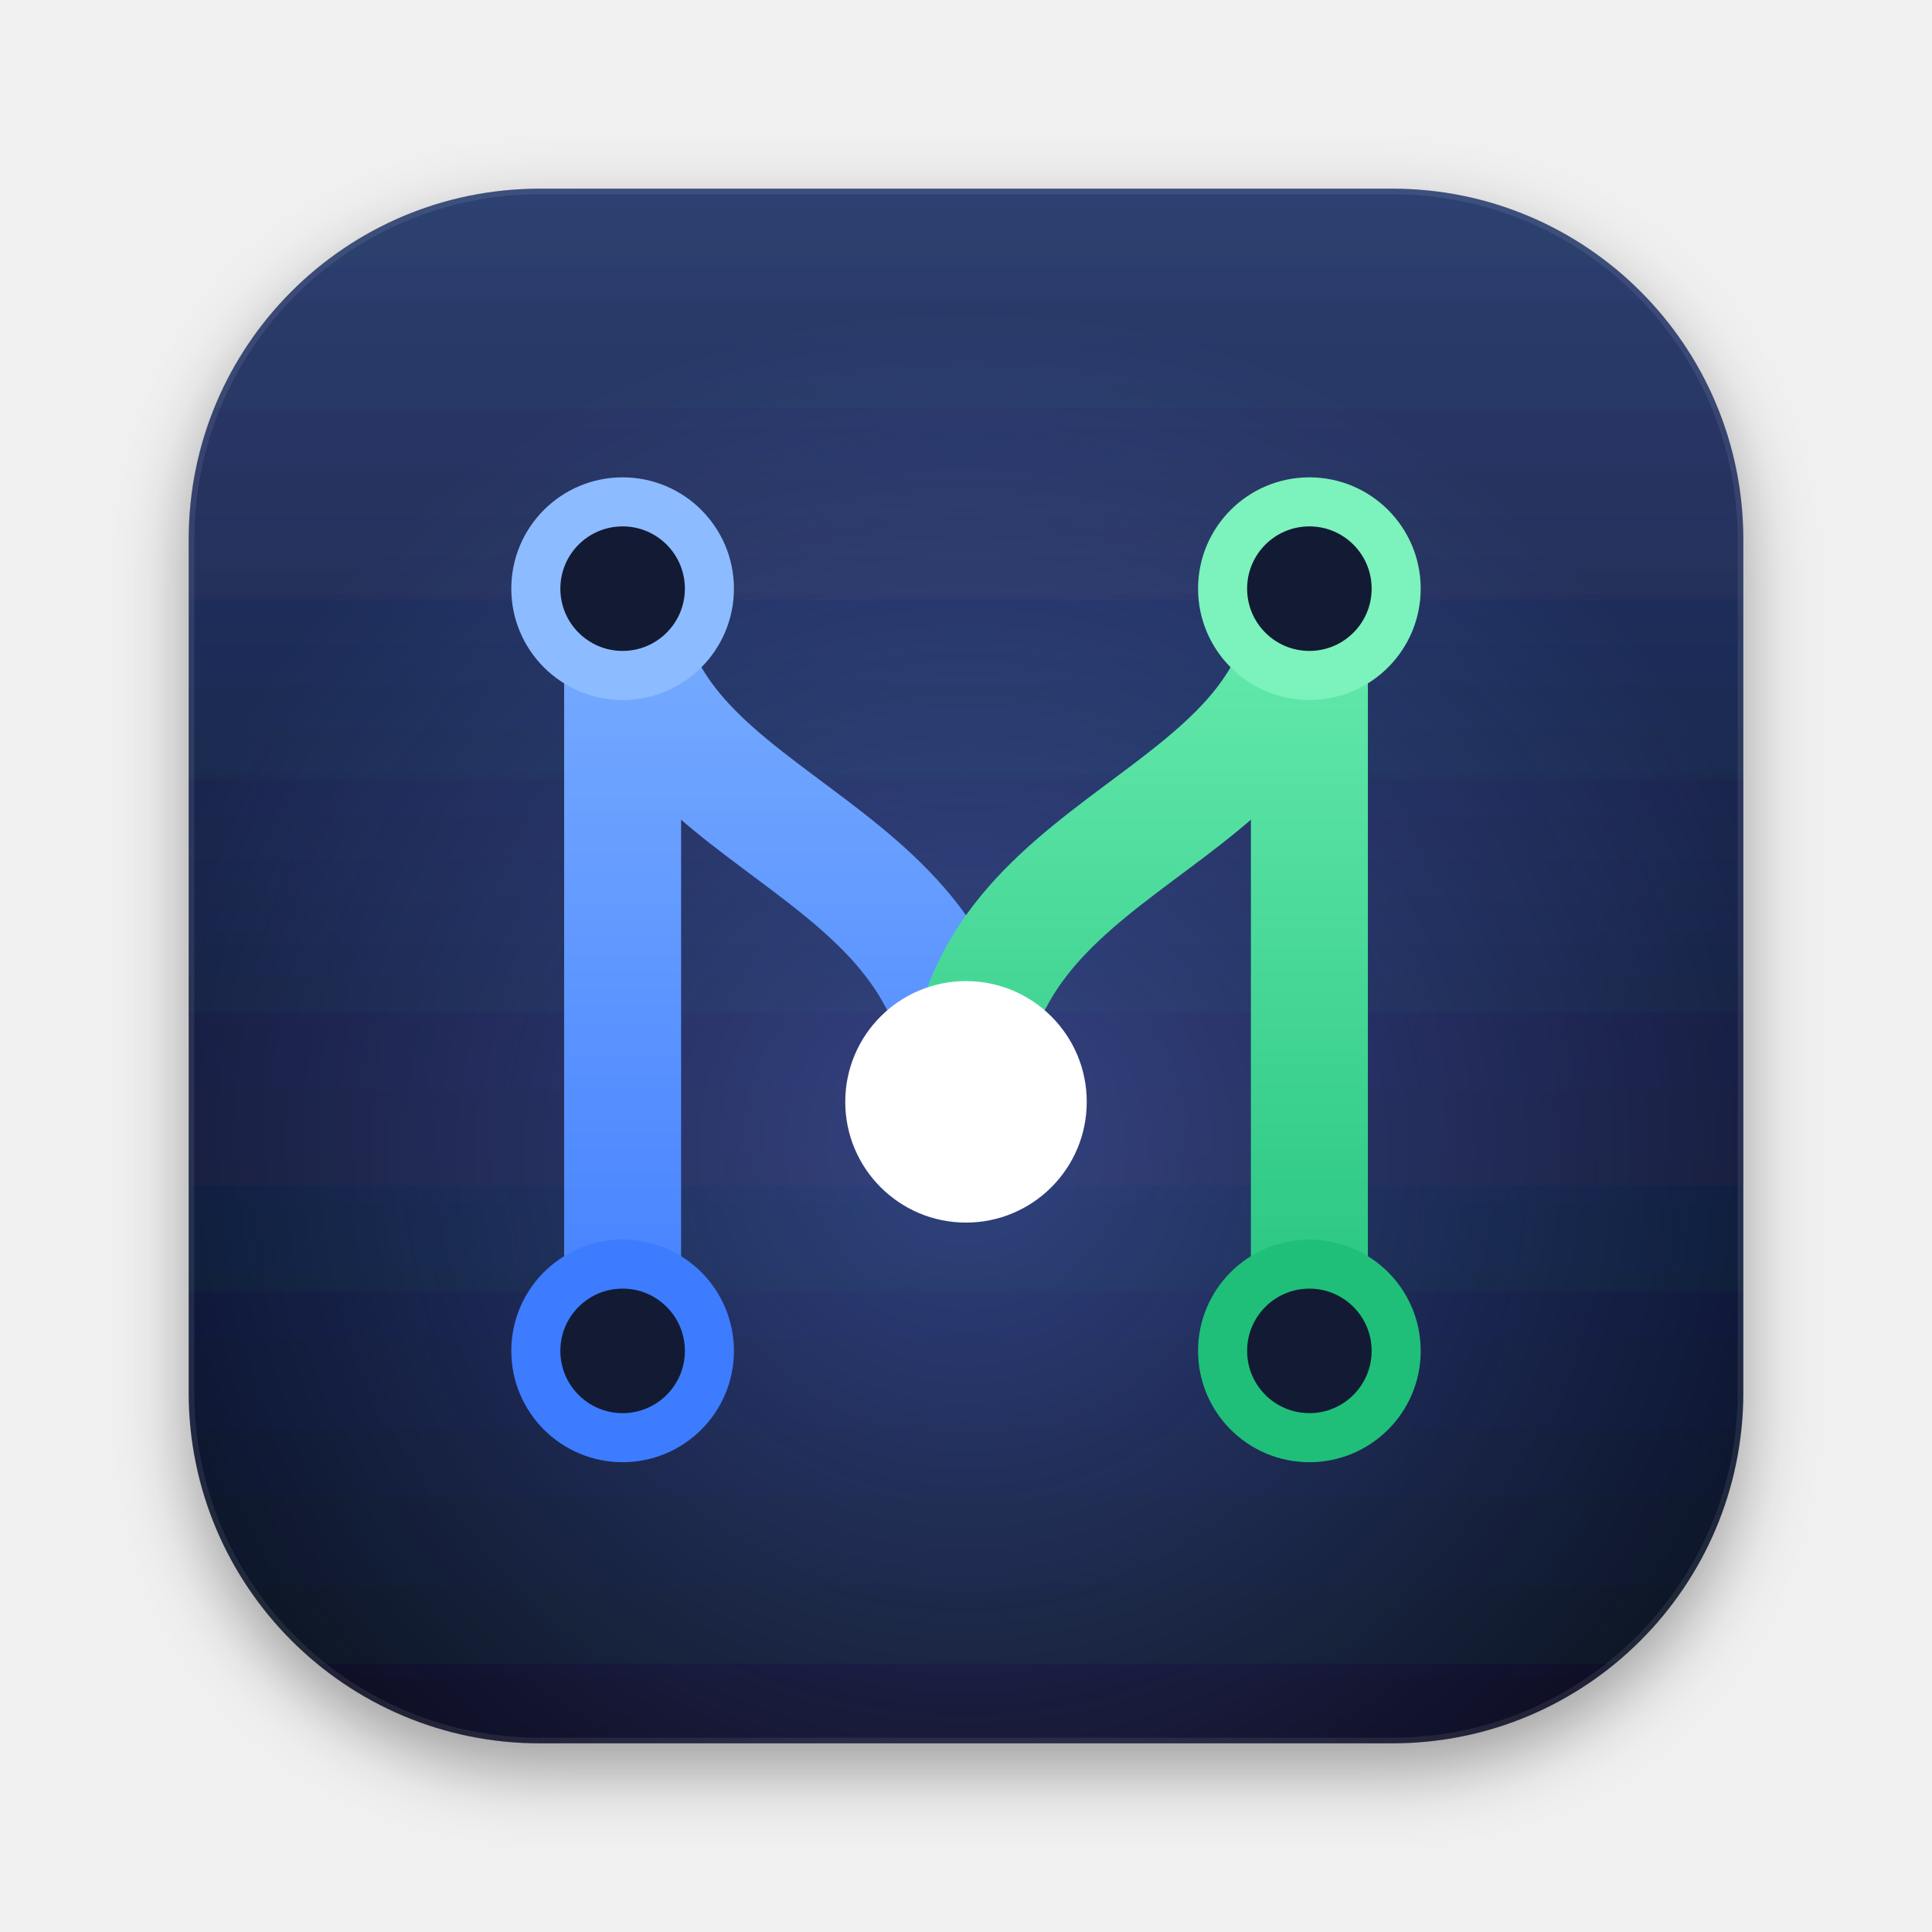
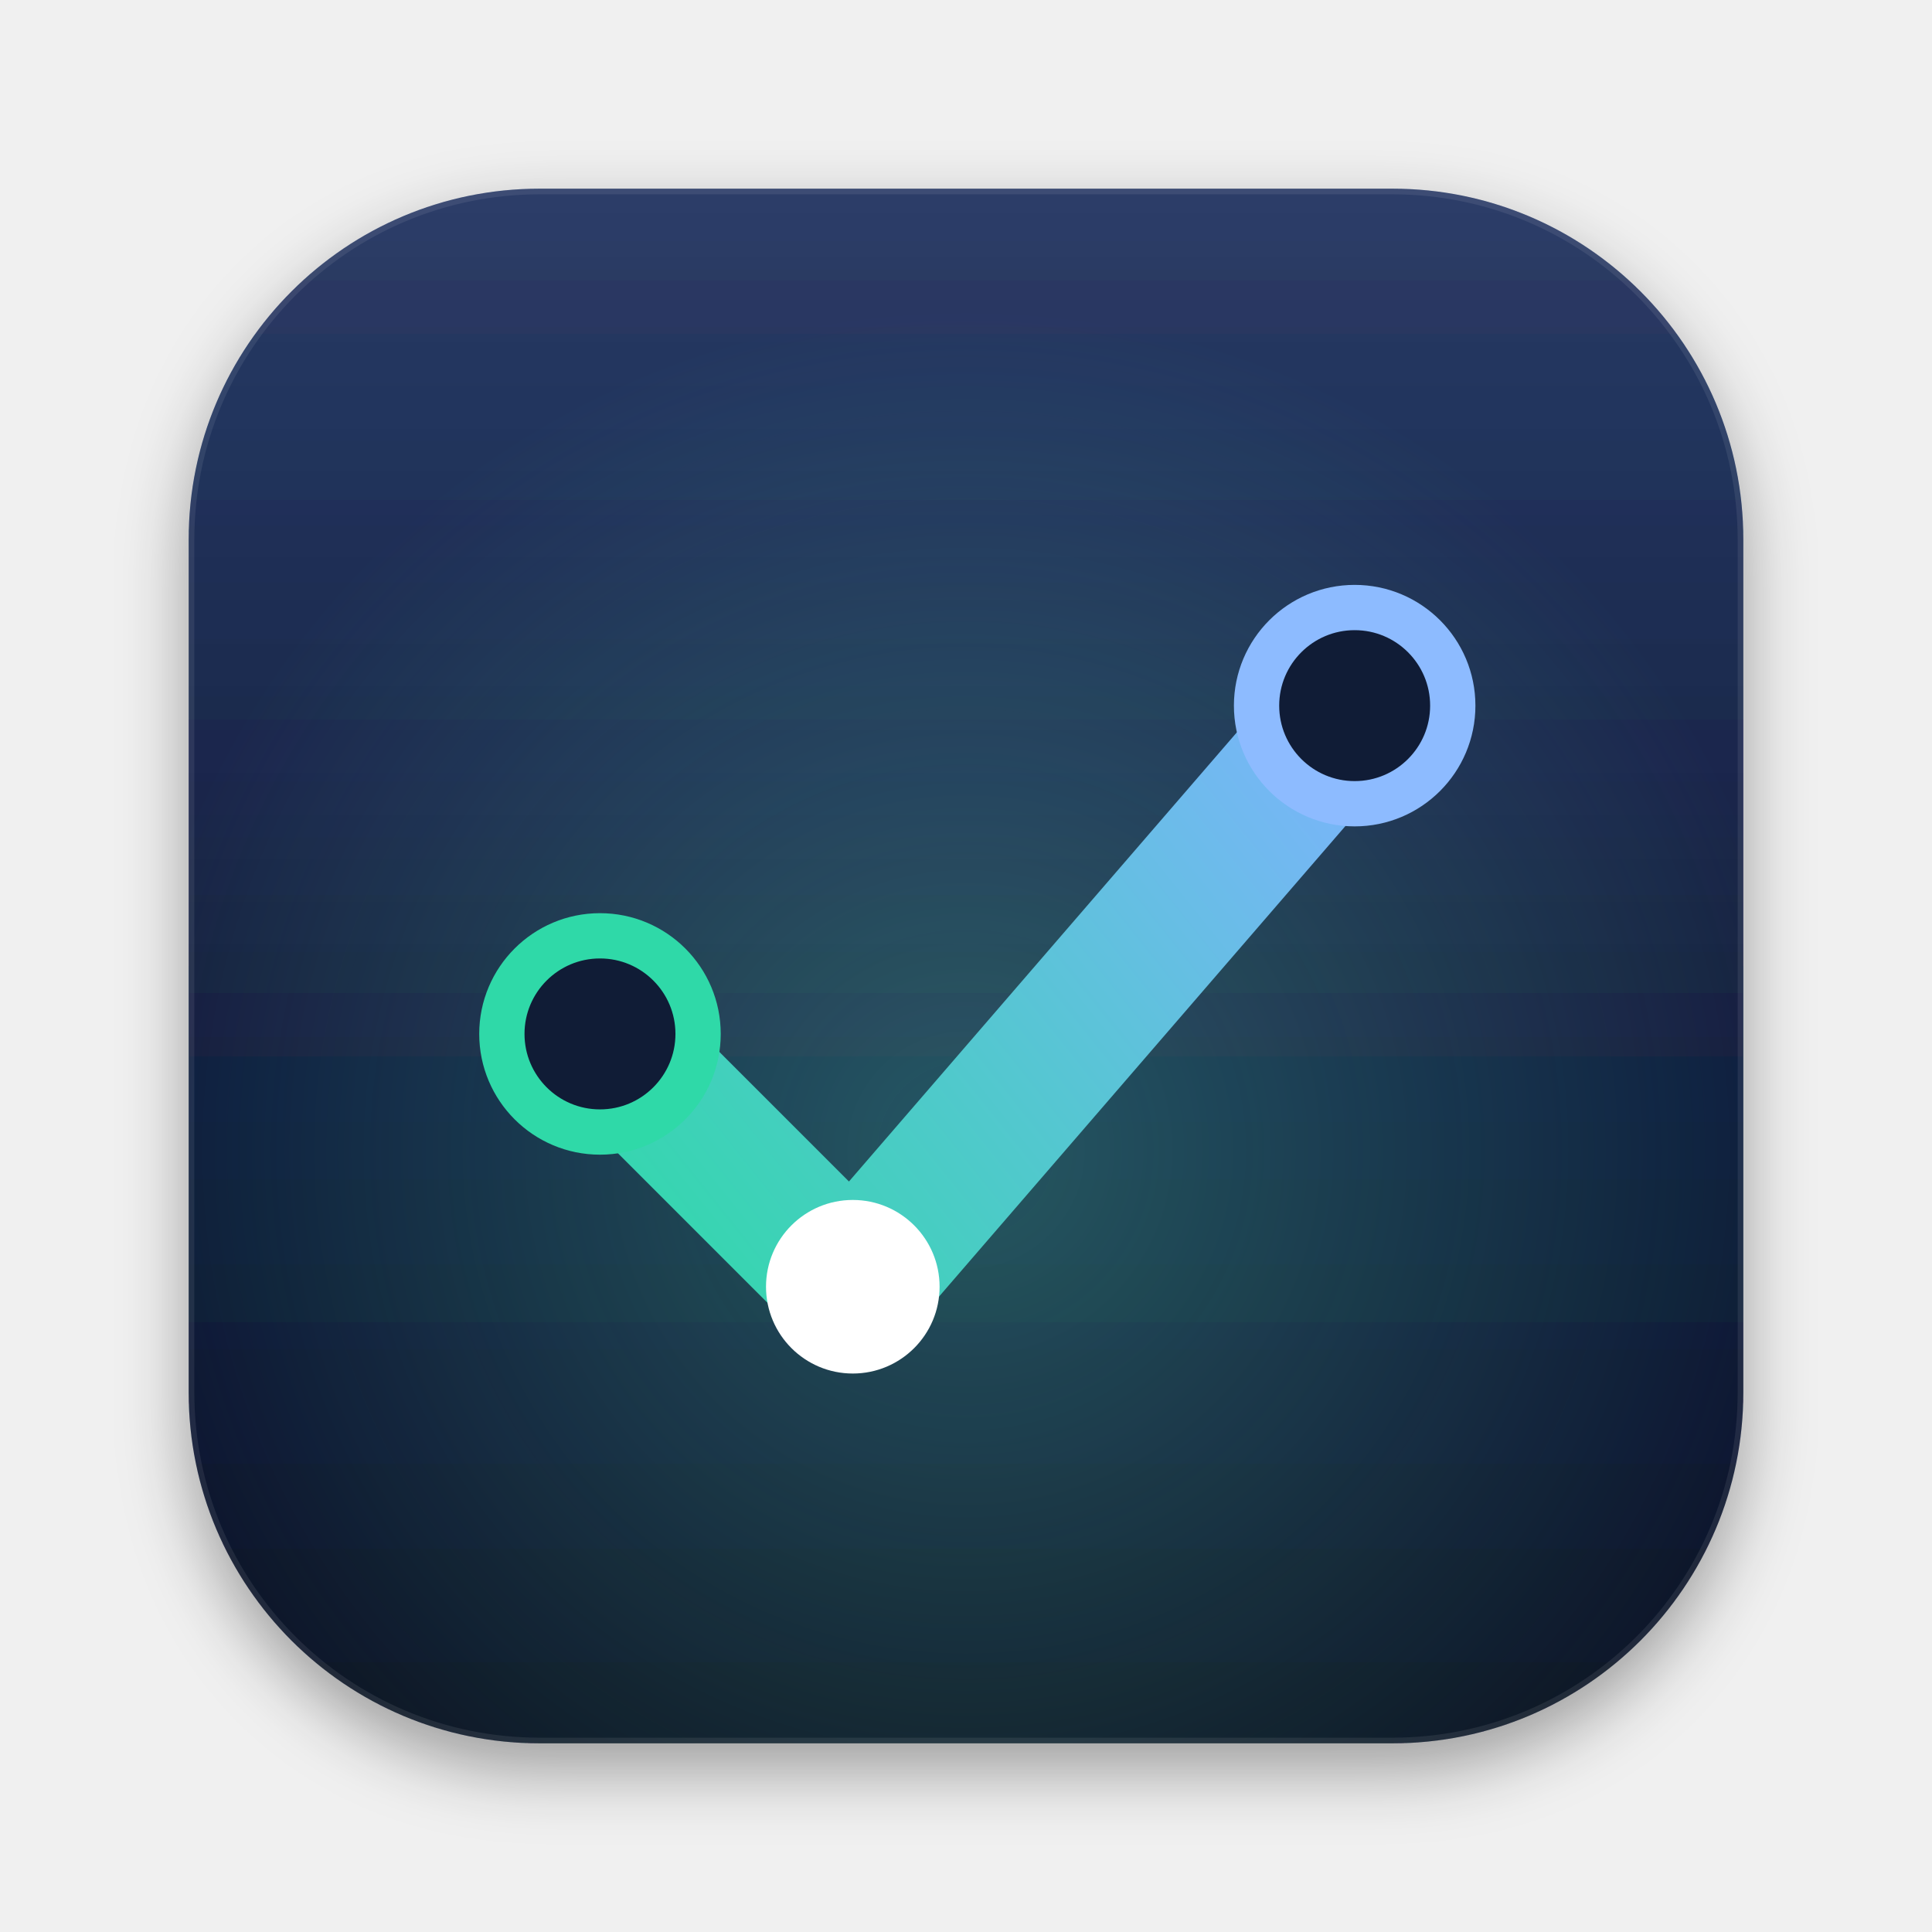
<svg xmlns="http://www.w3.org/2000/svg" viewBox="0 0 1024 1024" width="1024" height="1024">
  <defs>
    <linearGradient id="bg" x1="0" y1="0" x2="0" y2="1">
-       <stop offset="0" stop-color="#1F3166" />
-       <stop offset="1" stop-color="#0A1022" />
+       <stop offset="0" stop-color="#1B2E5C" />
+       <stop offset="1" stop-color="#0A1226" />
    </linearGradient>
    <radialGradient id="glow" cx="0.5" cy="0.62" r="0.55">
-       <stop offset="0" stop-color="#6F8CFF" stop-opacity="0.35" />
-       <stop offset="1" stop-color="#6F8CFF" stop-opacity="0" />
+       <stop offset="0" stop-color="#5FE3C0" stop-opacity="0.30" />
+       <stop offset="1" stop-color="#5FE3C0" stop-opacity="0" />
    </radialGradient>
-     <linearGradient id="blue" gradientUnits="userSpaceOnUse" x1="0" y1="760" x2="0" y2="270">
-       <stop offset="0" stop-color="#3D7BFF" />
+     <linearGradient id="check" gradientUnits="userSpaceOnUse" x1="320" y1="680" x2="720" y2="360">
+       <stop offset="0" stop-color="#2FD9A8" />
      <stop offset="1" stop-color="#7FB2FF" />
-     </linearGradient>
-     <linearGradient id="green" gradientUnits="userSpaceOnUse" x1="0" y1="760" x2="0" y2="270">
-       <stop offset="0" stop-color="#1FBF7A" />
-       <stop offset="1" stop-color="#6EF0B4" />
    </linearGradient>
    <linearGradient id="sheen" x1="0" y1="0" x2="0" y2="1">
      <stop offset="0" stop-color="#FFFFFF" stop-opacity="0.07" />
      <stop offset="0.5" stop-color="#FFFFFF" stop-opacity="0" />
    </linearGradient>
    <filter id="shadow" x="-20%" y="-20%" width="140%" height="140%">
      <feDropShadow dx="0" dy="14" stdDeviation="18" flood-color="#000" flood-opacity="0.35" />
    </filter>
  </defs>
  <g filter="url(#shadow)">
    <rect x="100" y="100" width="824" height="824" rx="186" fill="url(#bg)" />
  </g>
  <rect x="100" y="100" width="824" height="824" rx="186" fill="url(#glow)" />
  <rect x="100" y="100" width="824" height="824" rx="186" fill="url(#sheen)" />
  <rect x="101.5" y="101.5" width="821" height="821" rx="184.5" fill="none" stroke="#FFFFFF" stroke-opacity="0.08" stroke-width="3" />
-   <g fill="none" stroke-width="62" stroke-linecap="round">
-     <path d="M330 716 V312" stroke="url(#blue)" />
-     <path d="M330 312 C330 440 512 440 512 584" stroke="url(#blue)" />
-     <path d="M694 716 V312" stroke="url(#green)" />
-     <path d="M694 312 C694 440 512 440 512 584" stroke="url(#green)" />
-   </g>
-   <g stroke-width="26">
-     <circle cx="330" cy="312" r="46" fill="#121B33" stroke="#8DBBFF" />
-     <circle cx="330" cy="716" r="46" fill="#121B33" stroke="#3D7BFF" />
-     <circle cx="694" cy="312" r="46" fill="#121B33" stroke="#7CF2BC" />
-     <circle cx="694" cy="716" r="46" fill="#121B33" stroke="#1FBF7A" />
-   </g>
-   <circle cx="512" cy="584" r="64" fill="#FFFFFF" />
+   <path d="M318 548 L452 682 L718 374" fill="none" stroke="url(#check)" stroke-width="76" stroke-linecap="round" stroke-linejoin="round" />
+   <circle cx="318" cy="548" r="52" fill="#101C36" stroke="#2FD9A8" stroke-width="24" />
+   <circle cx="718" cy="374" r="52" fill="#101C36" stroke="#8DBBFF" stroke-width="24" />
+   <circle cx="452" cy="682" r="46" fill="#FFFFFF" />
</svg>
